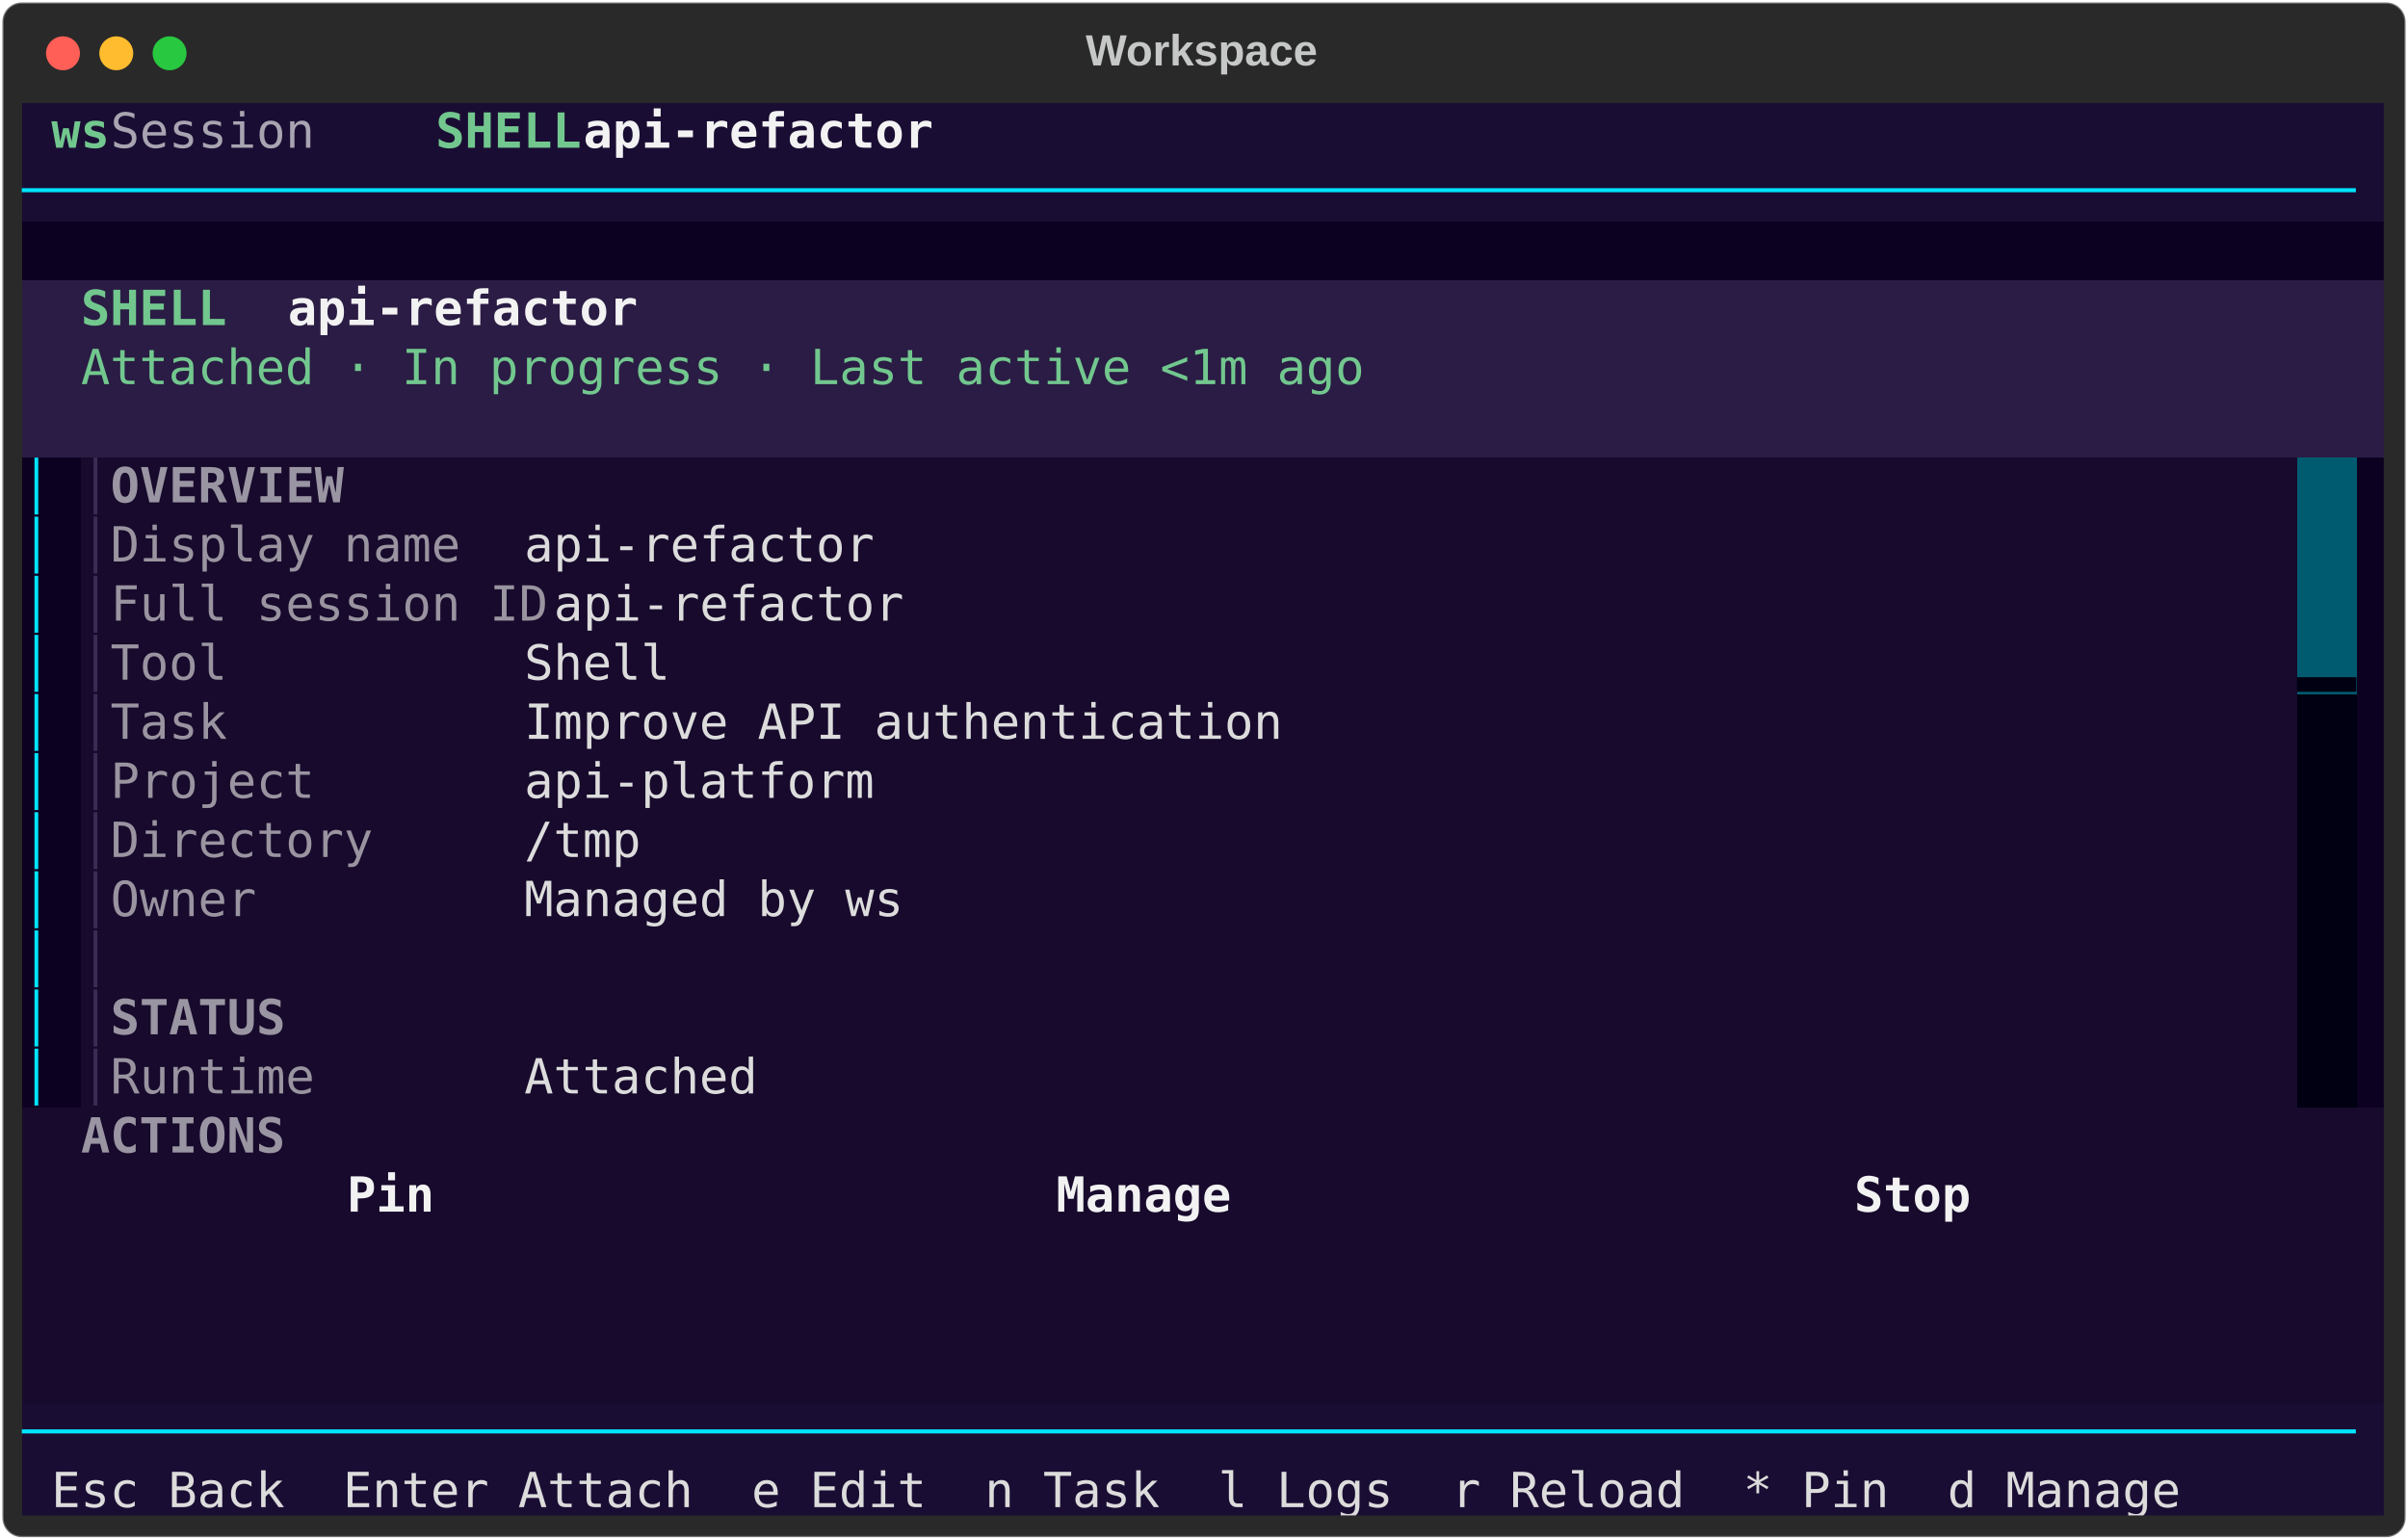
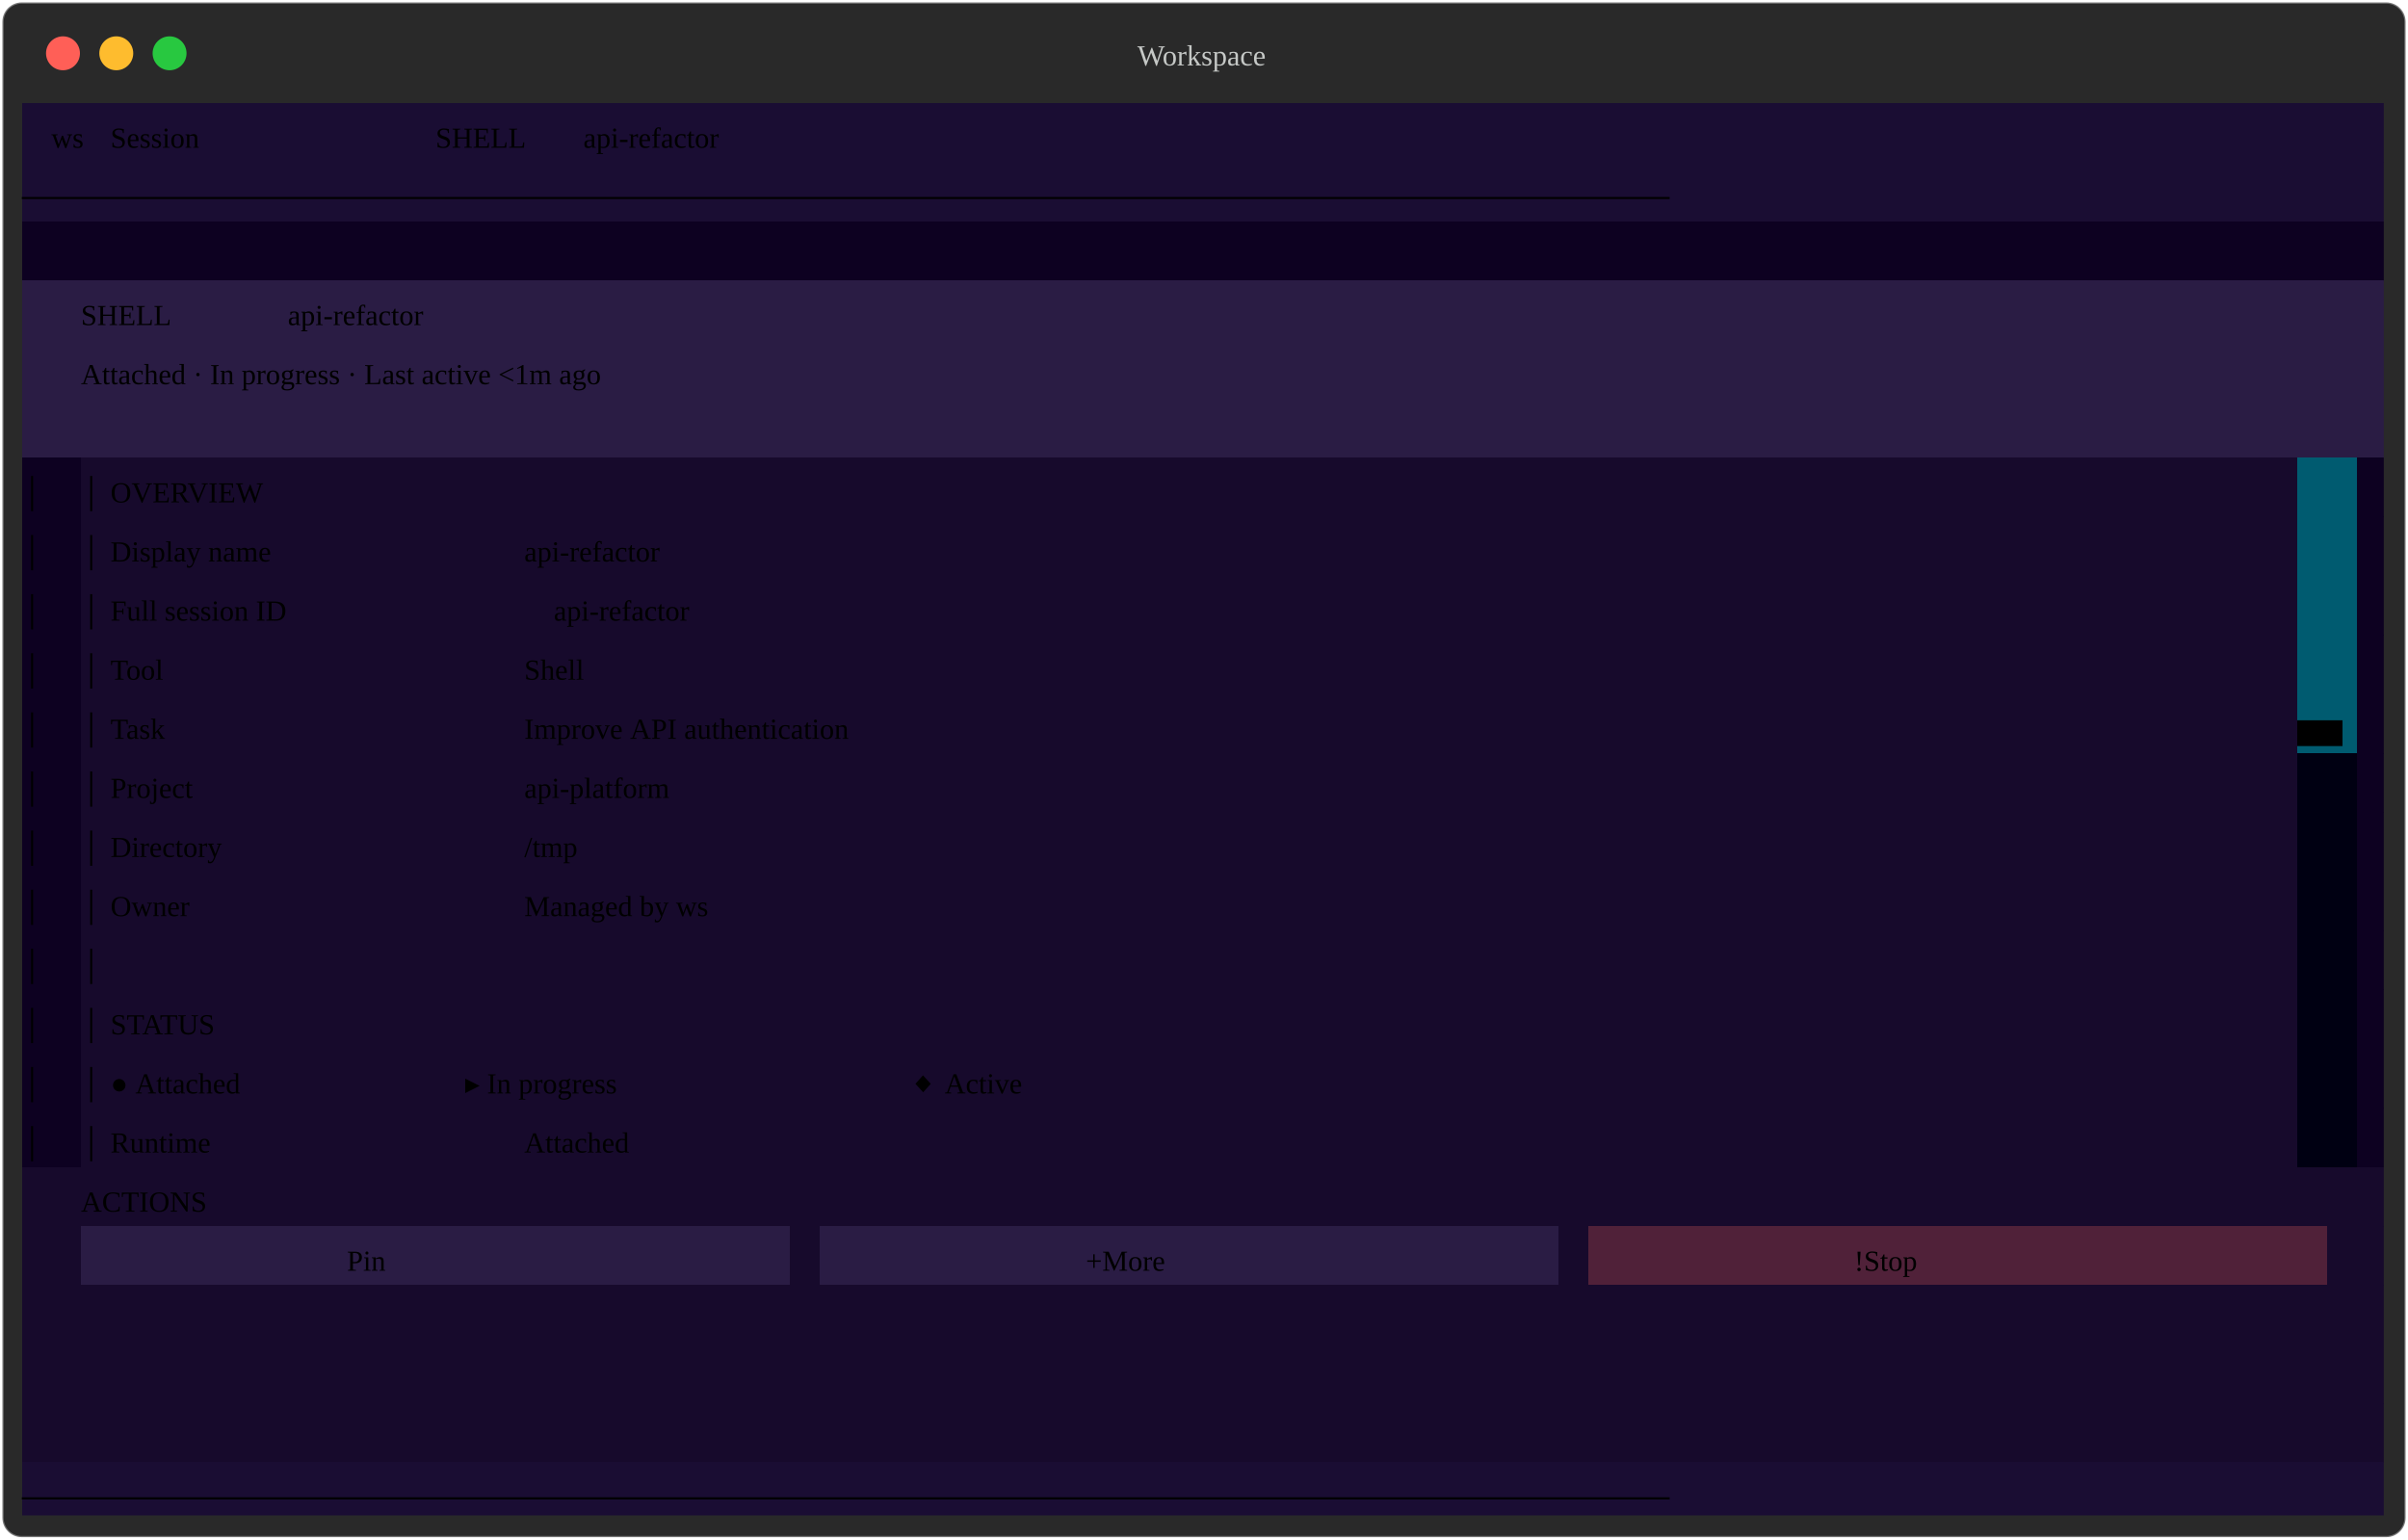
<svg xmlns="http://www.w3.org/2000/svg" class="rich-terminal" viewBox="0 0 994 635.6">
-   <style>
- 
-     @font-face {
-         font-family: "Fira Code";
-         src: local("FiraCode-Regular"),
-                 url("https://cdnjs.cloudflare.com/ajax/libs/firacode/6.2.0/woff2/FiraCode-Regular.woff2") format("woff2"),
-                 url("https://cdnjs.cloudflare.com/ajax/libs/firacode/6.2.0/woff/FiraCode-Regular.woff") format("woff");
-         font-style: normal;
-         font-weight: 400;
-     }
-     @font-face {
-         font-family: "Fira Code";
-         src: local("FiraCode-Bold"),
-                 url("https://cdnjs.cloudflare.com/ajax/libs/firacode/6.2.0/woff2/FiraCode-Bold.woff2") format("woff2"),
-                 url("https://cdnjs.cloudflare.com/ajax/libs/firacode/6.2.0/woff/FiraCode-Bold.woff") format("woff");
-         font-style: bold;
-         font-weight: 700;
-     }
- 
-     .terminal-matrix {
-         font-family: Fira Code, monospace;
-         font-size: 20px;
-         line-height: 24.4px;
-         font-variant-east-asian: full-width;
-     }
- 
-     .terminal-title {
-         font-size: 18px;
-         font-weight: bold;
-         font-family: arial;
-     }
- 
-     .terminal-r1 { fill: #c5c8c6 }
- .terminal-r2 { fill: #72c78e;font-weight: bold }
- .terminal-r3 { fill: #a8a4b1 }
- .terminal-r4 { fill: #f2f2f2;font-weight: bold }
- .terminal-r5 { fill: #00e5ff }
- .terminal-r6 { fill: #72c78e }
- .terminal-r7 { fill: #f2f2f2 }
- .terminal-r8 { fill: #3b2c55 }
- .terminal-r9 { fill: #9a95a2;font-weight: bold }
- .terminal-r10 { fill: #0d0121 }
- .terminal-r11 { fill: #9994a0 }
- .terminal-r12 { fill: #dcdcdc }
- .terminal-r13 { fill: #000012 }
- .terminal-r14 { fill: #e8b44c }
-     </style>
+   <style />
  <defs>
    <clipPath id="terminal-clip-terminal">
      <rect x="0" y="0" width="975.0" height="584.6" />
    </clipPath>
    <clipPath id="terminal-line-0">
      <rect x="0" y="1.5" width="976" height="24.65" />
    </clipPath>
    <clipPath id="terminal-line-1">
      <rect x="0" y="25.9" width="976" height="24.65" />
    </clipPath>
    <clipPath id="terminal-line-2">
      <rect x="0" y="50.3" width="976" height="24.65" />
    </clipPath>
    <clipPath id="terminal-line-3">
      <rect x="0" y="74.7" width="976" height="24.65" />
    </clipPath>
    <clipPath id="terminal-line-4">
      <rect x="0" y="99.1" width="976" height="24.65" />
    </clipPath>
    <clipPath id="terminal-line-5">
      <rect x="0" y="123.5" width="976" height="24.65" />
    </clipPath>
    <clipPath id="terminal-line-6">
      <rect x="0" y="147.9" width="976" height="24.65" />
    </clipPath>
    <clipPath id="terminal-line-7">
      <rect x="0" y="172.3" width="976" height="24.65" />
    </clipPath>
    <clipPath id="terminal-line-8">
      <rect x="0" y="196.7" width="976" height="24.65" />
    </clipPath>
    <clipPath id="terminal-line-9">
      <rect x="0" y="221.1" width="976" height="24.65" />
    </clipPath>
    <clipPath id="terminal-line-10">
      <rect x="0" y="245.5" width="976" height="24.65" />
    </clipPath>
    <clipPath id="terminal-line-11">
      <rect x="0" y="269.9" width="976" height="24.65" />
    </clipPath>
    <clipPath id="terminal-line-12">
      <rect x="0" y="294.3" width="976" height="24.65" />
    </clipPath>
    <clipPath id="terminal-line-13">
      <rect x="0" y="318.7" width="976" height="24.65" />
    </clipPath>
    <clipPath id="terminal-line-14">
      <rect x="0" y="343.1" width="976" height="24.65" />
    </clipPath>
    <clipPath id="terminal-line-15">
      <rect x="0" y="367.5" width="976" height="24.65" />
    </clipPath>
    <clipPath id="terminal-line-16">
      <rect x="0" y="391.9" width="976" height="24.65" />
    </clipPath>
    <clipPath id="terminal-line-17">
      <rect x="0" y="416.3" width="976" height="24.65" />
    </clipPath>
    <clipPath id="terminal-line-18">
      <rect x="0" y="440.7" width="976" height="24.65" />
    </clipPath>
    <clipPath id="terminal-line-19">
      <rect x="0" y="465.1" width="976" height="24.65" />
    </clipPath>
    <clipPath id="terminal-line-20">
      <rect x="0" y="489.5" width="976" height="24.65" />
    </clipPath>
    <clipPath id="terminal-line-21">
      <rect x="0" y="513.9" width="976" height="24.65" />
    </clipPath>
    <clipPath id="terminal-line-22">
      <rect x="0" y="538.3" width="976" height="24.65" />
    </clipPath>
  </defs>
  <rect fill="#292929" stroke="rgba(255,255,255,0.35)" stroke-width="1" x="1" y="1" width="992" height="633.6" rx="8" />
  <text class="terminal-title" fill="#c5c8c6" text-anchor="middle" x="496" y="27">Workspace</text>
  <g transform="translate(26,22)">
    <circle cx="0" cy="0" r="7" fill="#ff5f57" />
    <circle cx="22" cy="0" r="7" fill="#febc2e" />
    <circle cx="44" cy="0" r="7" fill="#28c840" />
  </g>
  <g transform="translate(9, 41)" clip-path="url(#terminal-clip-terminal)">
    <rect fill="#1a0d33" x="0" y="1.5" width="12.2" height="24.65" shape-rendering="crispEdges" />
    <rect fill="#1a0d33" x="12.2" y="1.5" width="24.4" height="24.65" shape-rendering="crispEdges" />
    <rect fill="#1a0d33" x="36.6" y="1.5" width="134.2" height="24.65" shape-rendering="crispEdges" />
    <rect fill="#1a0d33" x="170.8" y="1.5" width="61" height="24.65" shape-rendering="crispEdges" />
    <rect fill="#1a0d33" x="231.8" y="1.5" width="170.8" height="24.65" shape-rendering="crispEdges" />
    <rect fill="#1a0d33" x="402.6" y="1.5" width="573.4" height="24.65" shape-rendering="crispEdges" />
    <rect fill="#1a0d33" x="0" y="25.9" width="976" height="24.65" shape-rendering="crispEdges" />
    <rect fill="#0d0121" x="0" y="50.3" width="976" height="24.65" shape-rendering="crispEdges" />
    <rect fill="#2a1c44" x="0" y="74.7" width="24.4" height="24.65" shape-rendering="crispEdges" />
    <rect fill="#2a1c44" x="24.4" y="74.7" width="85.4" height="24.65" shape-rendering="crispEdges" />
    <rect fill="#2a1c44" x="109.8" y="74.7" width="146.4" height="24.65" shape-rendering="crispEdges" />
    <rect fill="#2a1c44" x="256.2" y="74.7" width="719.8" height="24.65" shape-rendering="crispEdges" />
    <rect fill="#2a1c44" x="0" y="99.1" width="24.4" height="24.65" shape-rendering="crispEdges" />
    <rect fill="#2a1c44" x="24.4" y="99.1" width="536.8" height="24.65" shape-rendering="crispEdges" />
    <rect fill="#2a1c44" x="561.2" y="99.1" width="414.8" height="24.65" shape-rendering="crispEdges" />
    <rect fill="#2a1c44" x="0" y="123.5" width="24.4" height="24.65" shape-rendering="crispEdges" />
    <rect fill="#2a1c44" x="24.4" y="123.5" width="927.2" height="24.65" shape-rendering="crispEdges" />
    <rect fill="#2a1c44" x="951.6" y="123.5" width="24.4" height="24.65" shape-rendering="crispEdges" />
    <rect fill="#0d0121" x="0" y="147.9" width="12.2" height="24.65" shape-rendering="crispEdges" />
    <rect fill="#0d0121" x="12.2" y="147.9" width="12.2" height="24.65" shape-rendering="crispEdges" />
    <rect fill="#170a2c" x="24.4" y="147.9" width="12.2" height="24.65" shape-rendering="crispEdges" />
    <rect fill="#170a2c" x="36.6" y="147.9" width="97.6" height="24.65" shape-rendering="crispEdges" />
    <rect fill="#170a2c" x="134.2" y="147.9" width="805.2" height="24.65" shape-rendering="crispEdges" />
    <rect fill="#005b70" x="939.4" y="147.9" width="24.4" height="24.65" shape-rendering="crispEdges" />
    <rect fill="#0d0121" x="963.8" y="147.9" width="12.2" height="24.65" shape-rendering="crispEdges" />
    <rect fill="#0d0121" x="0" y="172.3" width="12.2" height="24.65" shape-rendering="crispEdges" />
    <rect fill="#0d0121" x="12.2" y="172.3" width="12.2" height="24.65" shape-rendering="crispEdges" />
    <rect fill="#170a2c" x="24.4" y="172.3" width="12.2" height="24.65" shape-rendering="crispEdges" />
    <rect fill="#170a2c" x="36.6" y="172.3" width="170.8" height="24.65" shape-rendering="crispEdges" />
    <rect fill="#170a2c" x="207.4" y="172.3" width="146.4" height="24.65" shape-rendering="crispEdges" />
    <rect fill="#170a2c" x="353.8" y="172.3" width="585.6" height="24.65" shape-rendering="crispEdges" />
    <rect fill="#005b70" x="939.4" y="172.3" width="24.4" height="24.65" shape-rendering="crispEdges" />
    <rect fill="#0d0121" x="963.8" y="172.3" width="12.2" height="24.65" shape-rendering="crispEdges" />
    <rect fill="#0d0121" x="0" y="196.7" width="12.2" height="24.65" shape-rendering="crispEdges" />
    <rect fill="#0d0121" x="12.2" y="196.7" width="12.2" height="24.65" shape-rendering="crispEdges" />
    <rect fill="#170a2c" x="24.4" y="196.7" width="12.2" height="24.65" shape-rendering="crispEdges" />
    <rect fill="#170a2c" x="36.6" y="196.7" width="183" height="24.65" shape-rendering="crispEdges" />
    <rect fill="#170a2c" x="219.6" y="196.7" width="146.4" height="24.65" shape-rendering="crispEdges" />
    <rect fill="#170a2c" x="366" y="196.7" width="573.4" height="24.65" shape-rendering="crispEdges" />
    <rect fill="#005b70" x="939.4" y="196.7" width="24.4" height="24.65" shape-rendering="crispEdges" />
    <rect fill="#0d0121" x="963.8" y="196.7" width="12.2" height="24.65" shape-rendering="crispEdges" />
    <rect fill="#0d0121" x="0" y="221.1" width="12.2" height="24.65" shape-rendering="crispEdges" />
    <rect fill="#0d0121" x="12.2" y="221.1" width="12.2" height="24.65" shape-rendering="crispEdges" />
    <rect fill="#170a2c" x="24.4" y="221.1" width="12.2" height="24.65" shape-rendering="crispEdges" />
    <rect fill="#170a2c" x="36.6" y="221.1" width="170.8" height="24.65" shape-rendering="crispEdges" />
    <rect fill="#170a2c" x="207.4" y="221.1" width="61" height="24.65" shape-rendering="crispEdges" />
    <rect fill="#170a2c" x="268.4" y="221.1" width="671" height="24.65" shape-rendering="crispEdges" />
    <rect fill="#005b70" x="939.4" y="221.1" width="24.4" height="24.65" shape-rendering="crispEdges" />
    <rect fill="#0d0121" x="963.8" y="221.1" width="12.2" height="24.65" shape-rendering="crispEdges" />
    <rect fill="#0d0121" x="0" y="245.5" width="12.2" height="24.65" shape-rendering="crispEdges" />
    <rect fill="#0d0121" x="12.2" y="245.5" width="12.2" height="24.65" shape-rendering="crispEdges" />
    <rect fill="#170a2c" x="24.4" y="245.5" width="12.2" height="24.65" shape-rendering="crispEdges" />
    <rect fill="#170a2c" x="36.6" y="245.5" width="170.8" height="24.65" shape-rendering="crispEdges" />
    <rect fill="#170a2c" x="207.4" y="245.5" width="317.2" height="24.65" shape-rendering="crispEdges" />
    <rect fill="#170a2c" x="524.6" y="245.5" width="414.8" height="24.65" shape-rendering="crispEdges" />
-     <rect fill="#000012" x="939.4" y="245.5" width="24.4" height="24.65" shape-rendering="crispEdges" />
+     <rect fill="#005b70" x="939.4" y="245.5" width="24.4" height="24.65" shape-rendering="crispEdges" />
    <rect fill="#0d0121" x="963.8" y="245.5" width="12.2" height="24.65" shape-rendering="crispEdges" />
    <rect fill="#0d0121" x="0" y="269.9" width="12.2" height="24.65" shape-rendering="crispEdges" />
    <rect fill="#0d0121" x="12.2" y="269.9" width="12.2" height="24.65" shape-rendering="crispEdges" />
    <rect fill="#170a2c" x="24.4" y="269.9" width="12.2" height="24.65" shape-rendering="crispEdges" />
    <rect fill="#170a2c" x="36.6" y="269.9" width="170.8" height="24.65" shape-rendering="crispEdges" />
    <rect fill="#170a2c" x="207.4" y="269.9" width="146.4" height="24.65" shape-rendering="crispEdges" />
    <rect fill="#170a2c" x="353.8" y="269.9" width="585.6" height="24.65" shape-rendering="crispEdges" />
    <rect fill="#000012" x="939.4" y="269.9" width="24.4" height="24.65" shape-rendering="crispEdges" />
    <rect fill="#0d0121" x="963.8" y="269.9" width="12.2" height="24.65" shape-rendering="crispEdges" />
    <rect fill="#0d0121" x="0" y="294.3" width="12.2" height="24.65" shape-rendering="crispEdges" />
    <rect fill="#0d0121" x="12.2" y="294.3" width="12.2" height="24.65" shape-rendering="crispEdges" />
    <rect fill="#170a2c" x="24.4" y="294.3" width="12.2" height="24.65" shape-rendering="crispEdges" />
    <rect fill="#170a2c" x="36.6" y="294.3" width="170.8" height="24.65" shape-rendering="crispEdges" />
    <rect fill="#170a2c" x="207.4" y="294.3" width="48.8" height="24.65" shape-rendering="crispEdges" />
    <rect fill="#170a2c" x="256.2" y="294.3" width="683.2" height="24.65" shape-rendering="crispEdges" />
    <rect fill="#000012" x="939.4" y="294.3" width="24.4" height="24.65" shape-rendering="crispEdges" />
    <rect fill="#0d0121" x="963.8" y="294.3" width="12.2" height="24.65" shape-rendering="crispEdges" />
    <rect fill="#0d0121" x="0" y="318.7" width="12.2" height="24.65" shape-rendering="crispEdges" />
    <rect fill="#0d0121" x="12.2" y="318.7" width="12.2" height="24.65" shape-rendering="crispEdges" />
    <rect fill="#170a2c" x="24.4" y="318.7" width="12.2" height="24.65" shape-rendering="crispEdges" />
    <rect fill="#170a2c" x="36.6" y="318.7" width="170.8" height="24.65" shape-rendering="crispEdges" />
    <rect fill="#170a2c" x="207.4" y="318.7" width="158.6" height="24.65" shape-rendering="crispEdges" />
    <rect fill="#170a2c" x="366" y="318.7" width="573.4" height="24.65" shape-rendering="crispEdges" />
    <rect fill="#000012" x="939.4" y="318.7" width="24.4" height="24.65" shape-rendering="crispEdges" />
    <rect fill="#0d0121" x="963.8" y="318.7" width="12.2" height="24.65" shape-rendering="crispEdges" />
    <rect fill="#0d0121" x="0" y="343.1" width="12.2" height="24.65" shape-rendering="crispEdges" />
    <rect fill="#0d0121" x="12.2" y="343.1" width="12.2" height="24.65" shape-rendering="crispEdges" />
    <rect fill="#170a2c" x="24.4" y="343.1" width="12.2" height="24.65" shape-rendering="crispEdges" />
    <rect fill="#170a2c" x="36.6" y="343.1" width="0" height="24.65" shape-rendering="crispEdges" />
    <rect fill="#170a2c" x="36.6" y="343.1" width="902.8" height="24.65" shape-rendering="crispEdges" />
    <rect fill="#000012" x="939.4" y="343.1" width="24.4" height="24.65" shape-rendering="crispEdges" />
    <rect fill="#0d0121" x="963.8" y="343.1" width="12.2" height="24.65" shape-rendering="crispEdges" />
    <rect fill="#0d0121" x="0" y="367.5" width="12.2" height="24.65" shape-rendering="crispEdges" />
    <rect fill="#0d0121" x="12.2" y="367.5" width="12.2" height="24.65" shape-rendering="crispEdges" />
    <rect fill="#170a2c" x="24.4" y="367.5" width="12.2" height="24.65" shape-rendering="crispEdges" />
    <rect fill="#170a2c" x="36.6" y="367.5" width="73.2" height="24.65" shape-rendering="crispEdges" />
    <rect fill="#170a2c" x="109.8" y="367.5" width="829.6" height="24.65" shape-rendering="crispEdges" />
    <rect fill="#000012" x="939.4" y="367.5" width="24.4" height="24.65" shape-rendering="crispEdges" />
    <rect fill="#0d0121" x="963.8" y="367.5" width="12.2" height="24.65" shape-rendering="crispEdges" />
    <rect fill="#0d0121" x="0" y="391.9" width="12.2" height="24.65" shape-rendering="crispEdges" />
    <rect fill="#0d0121" x="12.2" y="391.9" width="12.2" height="24.65" shape-rendering="crispEdges" />
    <rect fill="#170a2c" x="24.4" y="391.9" width="12.2" height="24.65" shape-rendering="crispEdges" />
-     <rect fill="#170a2c" x="36.6" y="391.9" width="170.8" height="24.65" shape-rendering="crispEdges" />
-     <rect fill="#170a2c" x="207.4" y="391.9" width="97.6" height="24.65" shape-rendering="crispEdges" />
-     <rect fill="#170a2c" x="305" y="391.9" width="634.4" height="24.65" shape-rendering="crispEdges" />
+     <rect fill="#170a2c" x="36.6" y="391.9" width="122" height="24.65" shape-rendering="crispEdges" />
+     <rect fill="#170a2c" x="158.6" y="391.9" width="24.4" height="24.65" shape-rendering="crispEdges" />
+     <rect fill="#170a2c" x="183" y="391.9" width="158.6" height="24.65" shape-rendering="crispEdges" />
+     <rect fill="#170a2c" x="341.6" y="391.9" width="24.4" height="24.65" shape-rendering="crispEdges" />
+     <rect fill="#170a2c" x="366" y="391.9" width="97.6" height="24.65" shape-rendering="crispEdges" />
+     <rect fill="#170a2c" x="463.6" y="391.9" width="475.8" height="24.65" shape-rendering="crispEdges" />
    <rect fill="#000012" x="939.4" y="391.9" width="24.4" height="24.65" shape-rendering="crispEdges" />
    <rect fill="#0d0121" x="963.8" y="391.9" width="12.2" height="24.65" shape-rendering="crispEdges" />
-     <rect fill="#170a2c" x="0" y="416.3" width="24.4" height="24.65" shape-rendering="crispEdges" />
-     <rect fill="#170a2c" x="24.4" y="416.3" width="85.4" height="24.65" shape-rendering="crispEdges" />
-     <rect fill="#170a2c" x="109.8" y="416.3" width="866.2" height="24.65" shape-rendering="crispEdges" />
-     <rect fill="#170a2c" x="0" y="440.7" width="134.2" height="24.65" shape-rendering="crispEdges" />
-     <rect fill="#170a2c" x="134.2" y="440.7" width="61" height="24.65" shape-rendering="crispEdges" />
-     <rect fill="#170a2c" x="195.2" y="440.7" width="231.8" height="24.65" shape-rendering="crispEdges" />
-     <rect fill="#170a2c" x="427" y="440.7" width="97.6" height="24.65" shape-rendering="crispEdges" />
-     <rect fill="#170a2c" x="524.6" y="440.7" width="231.8" height="24.65" shape-rendering="crispEdges" />
-     <rect fill="#170a2c" x="756.4" y="440.7" width="73.2" height="24.65" shape-rendering="crispEdges" />
-     <rect fill="#170a2c" x="829.6" y="440.7" width="146.4" height="24.65" shape-rendering="crispEdges" />
+     <rect fill="#0d0121" x="0" y="416.3" width="12.2" height="24.65" shape-rendering="crispEdges" />
+     <rect fill="#0d0121" x="12.2" y="416.3" width="12.2" height="24.65" shape-rendering="crispEdges" />
+     <rect fill="#170a2c" x="24.4" y="416.3" width="12.2" height="24.65" shape-rendering="crispEdges" />
+     <rect fill="#170a2c" x="36.6" y="416.3" width="170.8" height="24.65" shape-rendering="crispEdges" />
+     <rect fill="#170a2c" x="207.4" y="416.3" width="97.6" height="24.65" shape-rendering="crispEdges" />
+     <rect fill="#170a2c" x="305" y="416.3" width="634.4" height="24.65" shape-rendering="crispEdges" />
+     <rect fill="#000012" x="939.4" y="416.3" width="24.4" height="24.65" shape-rendering="crispEdges" />
+     <rect fill="#0d0121" x="963.8" y="416.3" width="12.2" height="24.65" shape-rendering="crispEdges" />
+     <rect fill="#170a2c" x="0" y="440.7" width="24.4" height="24.65" shape-rendering="crispEdges" />
+     <rect fill="#170a2c" x="24.4" y="440.7" width="85.4" height="24.65" shape-rendering="crispEdges" />
+     <rect fill="#170a2c" x="109.8" y="440.7" width="866.2" height="24.65" shape-rendering="crispEdges" />
    <rect fill="#170a2c" x="0" y="465.1" width="24.4" height="24.65" shape-rendering="crispEdges" />
-     <rect fill="#170a2c" x="24.4" y="465.1" width="0" height="24.65" shape-rendering="crispEdges" />
-     <rect fill="#170a2c" x="24.4" y="465.1" width="951.6" height="24.65" shape-rendering="crispEdges" />
-     <rect fill="#170a2c" x="0" y="489.5" width="976" height="24.65" shape-rendering="crispEdges" />
+     <rect fill="#2a1c44" x="24.4" y="465.1" width="109.8" height="24.65" shape-rendering="crispEdges" />
+     <rect fill="#2a1c44" x="134.2" y="465.1" width="61" height="24.65" shape-rendering="crispEdges" />
+     <rect fill="#2a1c44" x="195.2" y="465.1" width="122" height="24.65" shape-rendering="crispEdges" />
+     <rect fill="#170a2c" x="317.2" y="465.1" width="12.2" height="24.65" shape-rendering="crispEdges" />
+     <rect fill="#2a1c44" x="329.4" y="465.1" width="109.8" height="24.65" shape-rendering="crispEdges" />
+     <rect fill="#2a1c44" x="439.2" y="465.1" width="85.4" height="24.65" shape-rendering="crispEdges" />
+     <rect fill="#2a1c44" x="524.6" y="465.1" width="109.8" height="24.65" shape-rendering="crispEdges" />
+     <rect fill="#170a2c" x="634.4" y="465.1" width="12.2" height="24.65" shape-rendering="crispEdges" />
+     <rect fill="#502139" x="646.6" y="465.1" width="109.8" height="24.65" shape-rendering="crispEdges" />
+     <rect fill="#502139" x="756.4" y="465.1" width="85.4" height="24.65" shape-rendering="crispEdges" />
+     <rect fill="#502139" x="841.8" y="465.1" width="109.8" height="24.65" shape-rendering="crispEdges" />
+     <rect fill="#170a2c" x="951.6" y="465.1" width="24.4" height="24.65" shape-rendering="crispEdges" />
+     <rect fill="#170a2c" x="0" y="489.5" width="24.4" height="24.65" shape-rendering="crispEdges" />
+     <rect fill="#170a2c" x="24.4" y="489.5" width="0" height="24.65" shape-rendering="crispEdges" />
+     <rect fill="#170a2c" x="24.4" y="489.5" width="951.6" height="24.65" shape-rendering="crispEdges" />
    <rect fill="#170a2c" x="0" y="513.9" width="976" height="24.65" shape-rendering="crispEdges" />
-     <rect fill="#1a0d33" x="0" y="538.3" width="976" height="24.65" shape-rendering="crispEdges" />
-     <rect fill="#1a0d33" x="0" y="562.7" width="12.2" height="24.65" shape-rendering="crispEdges" />
-     <rect fill="#1a0d33" x="12.2" y="562.7" width="890.6" height="24.65" shape-rendering="crispEdges" />
-     <rect fill="#1a0d33" x="902.8" y="562.7" width="61" height="24.65" shape-rendering="crispEdges" />
-     <rect fill="#1a0d33" x="963.8" y="562.7" width="12.2" height="24.65" shape-rendering="crispEdges" />
+     <rect fill="#170a2c" x="0" y="538.3" width="976" height="24.65" shape-rendering="crispEdges" />
+     <rect fill="#1a0d33" x="0" y="562.7" width="976" height="24.65" shape-rendering="crispEdges" />
    <g class="terminal-matrix">
-       <text class="terminal-r2" x="12.2" y="20" textLength="24.4" clip-path="url(#terminal-line-0)">ws</text>
-       <text class="terminal-r3" x="36.6" y="20" textLength="134.2" clip-path="url(#terminal-line-0)">  Session  </text>
-       <text class="terminal-r2" x="170.8" y="20" textLength="61" clip-path="url(#terminal-line-0)">SHELL</text>
-       <text class="terminal-r4" x="231.8" y="20" textLength="170.8" clip-path="url(#terminal-line-0)">  api-refactor</text>
-       <text class="terminal-r1" x="976" y="20" textLength="12.2" clip-path="url(#terminal-line-0)">
- </text>
-       <text class="terminal-r5" x="0" y="44.4" textLength="976" clip-path="url(#terminal-line-1)">────────────────────────────────────────────────────────────────────────────────</text>
-       <text class="terminal-r1" x="976" y="44.4" textLength="12.2" clip-path="url(#terminal-line-1)">
- </text>
-       <text class="terminal-r1" x="976" y="68.8" textLength="12.2" clip-path="url(#terminal-line-2)">
- </text>
-       <text class="terminal-r2" x="24.4" y="93.2" textLength="85.4" clip-path="url(#terminal-line-3)">SHELL  </text>
-       <text class="terminal-r4" x="109.8" y="93.2" textLength="146.4" clip-path="url(#terminal-line-3)">api-refactor</text>
-       <text class="terminal-r1" x="976" y="93.2" textLength="12.2" clip-path="url(#terminal-line-3)">
- </text>
-       <text class="terminal-r6" x="24.4" y="117.6" textLength="536.8" clip-path="url(#terminal-line-4)">Attached · In progress · Last active &lt;1m ago</text>
-       <text class="terminal-r1" x="976" y="117.6" textLength="12.2" clip-path="url(#terminal-line-4)">
- </text>
-       <text class="terminal-r1" x="976" y="142" textLength="12.2" clip-path="url(#terminal-line-5)">
- </text>
-       <text class="terminal-r5" x="0" y="166.4" textLength="12.2" clip-path="url(#terminal-line-6)">│</text>
-       <text class="terminal-r8" x="24.4" y="166.4" textLength="12.2" clip-path="url(#terminal-line-6)">│</text>
-       <text class="terminal-r9" x="36.6" y="166.4" textLength="97.6" clip-path="url(#terminal-line-6)">OVERVIEW</text>
-       <text class="terminal-r1" x="976" y="166.4" textLength="12.2" clip-path="url(#terminal-line-6)">
- </text>
-       <text class="terminal-r5" x="0" y="190.8" textLength="12.2" clip-path="url(#terminal-line-7)">│</text>
-       <text class="terminal-r8" x="24.4" y="190.8" textLength="12.2" clip-path="url(#terminal-line-7)">│</text>
-       <text class="terminal-r11" x="36.6" y="190.8" textLength="170.8" clip-path="url(#terminal-line-7)">Display name  </text>
-       <text class="terminal-r12" x="207.4" y="190.8" textLength="146.4" clip-path="url(#terminal-line-7)">api-refactor</text>
-       <text class="terminal-r1" x="976" y="190.8" textLength="12.2" clip-path="url(#terminal-line-7)">
- </text>
-       <text class="terminal-r5" x="0" y="215.2" textLength="12.2" clip-path="url(#terminal-line-8)">│</text>
-       <text class="terminal-r8" x="24.4" y="215.2" textLength="12.2" clip-path="url(#terminal-line-8)">│</text>
-       <text class="terminal-r11" x="36.6" y="215.2" textLength="183" clip-path="url(#terminal-line-8)">Full session ID</text>
-       <text class="terminal-r12" x="219.6" y="215.2" textLength="146.4" clip-path="url(#terminal-line-8)">api-refactor</text>
-       <text class="terminal-r1" x="976" y="215.2" textLength="12.2" clip-path="url(#terminal-line-8)">
- </text>
-       <text class="terminal-r5" x="0" y="239.6" textLength="12.2" clip-path="url(#terminal-line-9)">│</text>
-       <text class="terminal-r8" x="24.4" y="239.6" textLength="12.2" clip-path="url(#terminal-line-9)">│</text>
-       <text class="terminal-r11" x="36.6" y="239.6" textLength="170.8" clip-path="url(#terminal-line-9)">Tool          </text>
-       <text class="terminal-r12" x="207.4" y="239.6" textLength="61" clip-path="url(#terminal-line-9)">Shell</text>
-       <text class="terminal-r13" x="939.4" y="239.6" textLength="24.4" clip-path="url(#terminal-line-9)">▂▂</text>
-       <text class="terminal-r1" x="976" y="239.6" textLength="12.2" clip-path="url(#terminal-line-9)">
- </text>
-       <text class="terminal-r5" x="0" y="264" textLength="12.2" clip-path="url(#terminal-line-10)">│</text>
-       <text class="terminal-r8" x="24.4" y="264" textLength="12.2" clip-path="url(#terminal-line-10)">│</text>
-       <text class="terminal-r11" x="36.6" y="264" textLength="170.8" clip-path="url(#terminal-line-10)">Task          </text>
-       <text class="terminal-r12" x="207.4" y="264" textLength="317.2" clip-path="url(#terminal-line-10)">Improve API authentication</text>
-       <text class="terminal-r1" x="976" y="264" textLength="12.2" clip-path="url(#terminal-line-10)">
- </text>
-       <text class="terminal-r5" x="0" y="288.4" textLength="12.2" clip-path="url(#terminal-line-11)">│</text>
-       <text class="terminal-r8" x="24.4" y="288.4" textLength="12.2" clip-path="url(#terminal-line-11)">│</text>
-       <text class="terminal-r11" x="36.6" y="288.4" textLength="170.8" clip-path="url(#terminal-line-11)">Project       </text>
-       <text class="terminal-r12" x="207.4" y="288.4" textLength="146.4" clip-path="url(#terminal-line-11)">api-platform</text>
-       <text class="terminal-r1" x="976" y="288.4" textLength="12.2" clip-path="url(#terminal-line-11)">
- </text>
-       <text class="terminal-r5" x="0" y="312.8" textLength="12.2" clip-path="url(#terminal-line-12)">│</text>
-       <text class="terminal-r8" x="24.4" y="312.8" textLength="12.2" clip-path="url(#terminal-line-12)">│</text>
-       <text class="terminal-r11" x="36.6" y="312.8" textLength="170.8" clip-path="url(#terminal-line-12)">Directory     </text>
-       <text class="terminal-r12" x="207.4" y="312.8" textLength="48.8" clip-path="url(#terminal-line-12)">/tmp</text>
-       <text class="terminal-r1" x="976" y="312.8" textLength="12.2" clip-path="url(#terminal-line-12)">
- </text>
-       <text class="terminal-r5" x="0" y="337.2" textLength="12.2" clip-path="url(#terminal-line-13)">│</text>
-       <text class="terminal-r8" x="24.4" y="337.2" textLength="12.2" clip-path="url(#terminal-line-13)">│</text>
-       <text class="terminal-r11" x="36.6" y="337.2" textLength="170.8" clip-path="url(#terminal-line-13)">Owner         </text>
-       <text class="terminal-r12" x="207.4" y="337.2" textLength="158.6" clip-path="url(#terminal-line-13)">Managed by ws</text>
-       <text class="terminal-r1" x="976" y="337.2" textLength="12.2" clip-path="url(#terminal-line-13)">
- </text>
-       <text class="terminal-r5" x="0" y="361.6" textLength="12.2" clip-path="url(#terminal-line-14)">│</text>
-       <text class="terminal-r8" x="24.4" y="361.6" textLength="12.2" clip-path="url(#terminal-line-14)">│</text>
-       <text class="terminal-r1" x="976" y="361.6" textLength="12.2" clip-path="url(#terminal-line-14)">
- </text>
-       <text class="terminal-r5" x="0" y="386" textLength="12.2" clip-path="url(#terminal-line-15)">│</text>
-       <text class="terminal-r8" x="24.4" y="386" textLength="12.2" clip-path="url(#terminal-line-15)">│</text>
-       <text class="terminal-r9" x="36.6" y="386" textLength="73.2" clip-path="url(#terminal-line-15)">STATUS</text>
-       <text class="terminal-r1" x="976" y="386" textLength="12.2" clip-path="url(#terminal-line-15)">
- </text>
-       <text class="terminal-r5" x="0" y="410.4" textLength="12.2" clip-path="url(#terminal-line-16)">│</text>
-       <text class="terminal-r8" x="24.4" y="410.4" textLength="12.2" clip-path="url(#terminal-line-16)">│</text>
-       <text class="terminal-r11" x="36.6" y="410.4" textLength="170.8" clip-path="url(#terminal-line-16)">Runtime       </text>
-       <text class="terminal-r12" x="207.4" y="410.4" textLength="97.6" clip-path="url(#terminal-line-16)">Attached</text>
-       <text class="terminal-r1" x="976" y="410.4" textLength="12.2" clip-path="url(#terminal-line-16)">
- </text>
-       <text class="terminal-r9" x="24.4" y="434.8" textLength="85.4" clip-path="url(#terminal-line-17)">ACTIONS</text>
-       <text class="terminal-r1" x="976" y="434.8" textLength="12.2" clip-path="url(#terminal-line-17)">
- </text>
-       <text class="terminal-r4" x="134.2" y="459.2" textLength="61" clip-path="url(#terminal-line-18)"> Pin </text>
-       <text class="terminal-r4" x="427" y="459.2" textLength="97.6" clip-path="url(#terminal-line-18)"> Manage </text>
-       <text class="terminal-r4" x="756.4" y="459.2" textLength="73.2" clip-path="url(#terminal-line-18)"> Stop </text>
-       <text class="terminal-r1" x="976" y="459.2" textLength="12.2" clip-path="url(#terminal-line-18)">
- </text>
-       <text class="terminal-r1" x="976" y="483.6" textLength="12.2" clip-path="url(#terminal-line-19)">
- </text>
-       <text class="terminal-r1" x="976" y="508" textLength="12.2" clip-path="url(#terminal-line-20)">
- </text>
-       <text class="terminal-r1" x="976" y="532.4" textLength="12.2" clip-path="url(#terminal-line-21)">
- </text>
-       <text class="terminal-r5" x="0" y="556.8" textLength="976" clip-path="url(#terminal-line-22)">────────────────────────────────────────────────────────────────────────────────</text>
-       <text class="terminal-r1" x="976" y="556.8" textLength="12.2" clip-path="url(#terminal-line-22)">
- </text>
-       <text class="terminal-r12" x="12.2" y="581.2" textLength="890.6" clip-path="url(#terminal-line-23)">Esc Back  Enter Attach  e Edit  n Task  l Logs  r Reload  * Pin  d Manage</text>
+       <text class="terminal-r" x="12.2" y="20" textLength="24.4" clip-path="url(#terminal-line-0)">ws</text>
+       <text class="terminal-r" x="36.6" y="20" textLength="134.2" clip-path="url(#terminal-line-0)">  Session  </text>
+       <text class="terminal-r" x="170.8" y="20" textLength="61" clip-path="url(#terminal-line-0)">SHELL</text>
+       <text class="terminal-r" x="231.8" y="20" textLength="170.8" clip-path="url(#terminal-line-0)">  api-refactor</text>
+       <text class="terminal-r" x="976" y="20" textLength="12.2" clip-path="url(#terminal-line-0)">
+ </text>
+       <text class="terminal-r" x="0" y="44.4" textLength="976" clip-path="url(#terminal-line-1)">────────────────────────────────────────────────────────────────────────────────</text>
+       <text class="terminal-r" x="976" y="44.4" textLength="12.2" clip-path="url(#terminal-line-1)">
+ </text>
+       <text class="terminal-r" x="976" y="68.8" textLength="12.2" clip-path="url(#terminal-line-2)">
+ </text>
+       <text class="terminal-r" x="24.4" y="93.2" textLength="85.4" clip-path="url(#terminal-line-3)">SHELL  </text>
+       <text class="terminal-r" x="109.8" y="93.2" textLength="146.4" clip-path="url(#terminal-line-3)">api-refactor</text>
+       <text class="terminal-r" x="976" y="93.2" textLength="12.2" clip-path="url(#terminal-line-3)">
+ </text>
+       <text class="terminal-r" x="24.4" y="117.6" textLength="536.8" clip-path="url(#terminal-line-4)">Attached · In progress · Last active &lt;1m ago</text>
+       <text class="terminal-r" x="976" y="117.6" textLength="12.2" clip-path="url(#terminal-line-4)">
+ </text>
+       <text class="terminal-r" x="976" y="142" textLength="12.2" clip-path="url(#terminal-line-5)">
+ </text>
+       <text class="terminal-r" x="0" y="166.4" textLength="12.2" clip-path="url(#terminal-line-6)">│</text>
+       <text class="terminal-r" x="24.4" y="166.4" textLength="12.2" clip-path="url(#terminal-line-6)">│</text>
+       <text class="terminal-r" x="36.6" y="166.4" textLength="97.6" clip-path="url(#terminal-line-6)">OVERVIEW</text>
+       <text class="terminal-r" x="976" y="166.4" textLength="12.2" clip-path="url(#terminal-line-6)">
+ </text>
+       <text class="terminal-r" x="0" y="190.8" textLength="12.2" clip-path="url(#terminal-line-7)">│</text>
+       <text class="terminal-r" x="24.4" y="190.8" textLength="12.2" clip-path="url(#terminal-line-7)">│</text>
+       <text class="terminal-r" x="36.6" y="190.8" textLength="170.8" clip-path="url(#terminal-line-7)">Display name  </text>
+       <text class="terminal-r" x="207.4" y="190.8" textLength="146.4" clip-path="url(#terminal-line-7)">api-refactor</text>
+       <text class="terminal-r" x="976" y="190.8" textLength="12.2" clip-path="url(#terminal-line-7)">
+ </text>
+       <text class="terminal-r" x="0" y="215.2" textLength="12.2" clip-path="url(#terminal-line-8)">│</text>
+       <text class="terminal-r" x="24.4" y="215.2" textLength="12.2" clip-path="url(#terminal-line-8)">│</text>
+       <text class="terminal-r" x="36.6" y="215.2" textLength="183" clip-path="url(#terminal-line-8)">Full session ID</text>
+       <text class="terminal-r" x="219.6" y="215.2" textLength="146.4" clip-path="url(#terminal-line-8)">api-refactor</text>
+       <text class="terminal-r" x="976" y="215.2" textLength="12.2" clip-path="url(#terminal-line-8)">
+ </text>
+       <text class="terminal-r" x="0" y="239.6" textLength="12.2" clip-path="url(#terminal-line-9)">│</text>
+       <text class="terminal-r" x="24.4" y="239.6" textLength="12.2" clip-path="url(#terminal-line-9)">│</text>
+       <text class="terminal-r" x="36.6" y="239.6" textLength="170.8" clip-path="url(#terminal-line-9)">Tool          </text>
+       <text class="terminal-r" x="207.4" y="239.6" textLength="61" clip-path="url(#terminal-line-9)">Shell</text>
+       <text class="terminal-r" x="976" y="239.6" textLength="12.2" clip-path="url(#terminal-line-9)">
+ </text>
+       <text class="terminal-r" x="0" y="264" textLength="12.2" clip-path="url(#terminal-line-10)">│</text>
+       <text class="terminal-r" x="24.4" y="264" textLength="12.2" clip-path="url(#terminal-line-10)">│</text>
+       <text class="terminal-r" x="36.6" y="264" textLength="170.8" clip-path="url(#terminal-line-10)">Task          </text>
+       <text class="terminal-r" x="207.4" y="264" textLength="317.2" clip-path="url(#terminal-line-10)">Improve API authentication</text>
+       <text class="terminal-r" x="939.4" y="264" textLength="24.4" clip-path="url(#terminal-line-10)">▆▆</text>
+       <text class="terminal-r" x="976" y="264" textLength="12.2" clip-path="url(#terminal-line-10)">
+ </text>
+       <text class="terminal-r" x="0" y="288.4" textLength="12.2" clip-path="url(#terminal-line-11)">│</text>
+       <text class="terminal-r" x="24.4" y="288.4" textLength="12.2" clip-path="url(#terminal-line-11)">│</text>
+       <text class="terminal-r" x="36.6" y="288.4" textLength="170.8" clip-path="url(#terminal-line-11)">Project       </text>
+       <text class="terminal-r" x="207.4" y="288.4" textLength="146.4" clip-path="url(#terminal-line-11)">api-platform</text>
+       <text class="terminal-r" x="976" y="288.4" textLength="12.2" clip-path="url(#terminal-line-11)">
+ </text>
+       <text class="terminal-r" x="0" y="312.8" textLength="12.2" clip-path="url(#terminal-line-12)">│</text>
+       <text class="terminal-r" x="24.4" y="312.8" textLength="12.2" clip-path="url(#terminal-line-12)">│</text>
+       <text class="terminal-r" x="36.6" y="312.8" textLength="170.8" clip-path="url(#terminal-line-12)">Directory     </text>
+       <text class="terminal-r" x="207.4" y="312.8" textLength="48.8" clip-path="url(#terminal-line-12)">/tmp</text>
+       <text class="terminal-r" x="976" y="312.8" textLength="12.2" clip-path="url(#terminal-line-12)">
+ </text>
+       <text class="terminal-r" x="0" y="337.2" textLength="12.2" clip-path="url(#terminal-line-13)">│</text>
+       <text class="terminal-r" x="24.4" y="337.2" textLength="12.2" clip-path="url(#terminal-line-13)">│</text>
+       <text class="terminal-r" x="36.6" y="337.2" textLength="170.8" clip-path="url(#terminal-line-13)">Owner         </text>
+       <text class="terminal-r" x="207.4" y="337.2" textLength="158.6" clip-path="url(#terminal-line-13)">Managed by ws</text>
+       <text class="terminal-r" x="976" y="337.2" textLength="12.2" clip-path="url(#terminal-line-13)">
+ </text>
+       <text class="terminal-r" x="0" y="361.6" textLength="12.2" clip-path="url(#terminal-line-14)">│</text>
+       <text class="terminal-r" x="24.4" y="361.6" textLength="12.2" clip-path="url(#terminal-line-14)">│</text>
+       <text class="terminal-r" x="976" y="361.6" textLength="12.2" clip-path="url(#terminal-line-14)">
+ </text>
+       <text class="terminal-r" x="0" y="386" textLength="12.2" clip-path="url(#terminal-line-15)">│</text>
+       <text class="terminal-r" x="24.4" y="386" textLength="12.2" clip-path="url(#terminal-line-15)">│</text>
+       <text class="terminal-r" x="36.6" y="386" textLength="73.2" clip-path="url(#terminal-line-15)">STATUS</text>
+       <text class="terminal-r" x="976" y="386" textLength="12.2" clip-path="url(#terminal-line-15)">
+ </text>
+       <text class="terminal-r" x="0" y="410.4" textLength="12.2" clip-path="url(#terminal-line-16)">│</text>
+       <text class="terminal-r" x="24.4" y="410.4" textLength="12.2" clip-path="url(#terminal-line-16)">│</text>
+       <text class="terminal-r" x="36.6" y="410.4" textLength="122" clip-path="url(#terminal-line-16)">● Attached</text>
+       <text class="terminal-r" x="183" y="410.4" textLength="158.6" clip-path="url(#terminal-line-16)">▸ In progress</text>
+       <text class="terminal-r" x="366" y="410.4" textLength="97.6" clip-path="url(#terminal-line-16)">◆ Active</text>
+       <text class="terminal-r" x="976" y="410.4" textLength="12.2" clip-path="url(#terminal-line-16)">
+ </text>
+       <text class="terminal-r" x="0" y="434.8" textLength="12.2" clip-path="url(#terminal-line-17)">│</text>
+       <text class="terminal-r" x="24.4" y="434.8" textLength="12.2" clip-path="url(#terminal-line-17)">│</text>
+       <text class="terminal-r" x="36.6" y="434.8" textLength="170.8" clip-path="url(#terminal-line-17)">Runtime       </text>
+       <text class="terminal-r" x="207.4" y="434.8" textLength="97.6" clip-path="url(#terminal-line-17)">Attached</text>
+       <text class="terminal-r" x="976" y="434.8" textLength="12.2" clip-path="url(#terminal-line-17)">
+ </text>
+       <text class="terminal-r" x="24.4" y="459.2" textLength="85.4" clip-path="url(#terminal-line-18)">ACTIONS</text>
+       <text class="terminal-r" x="976" y="459.2" textLength="12.2" clip-path="url(#terminal-line-18)">
+ </text>
+       <text class="terminal-r" x="134.2" y="483.6" textLength="61" clip-path="url(#terminal-line-19)"> Pin </text>
+       <text class="terminal-r" x="439.2" y="483.6" textLength="85.4" clip-path="url(#terminal-line-19)"> +More </text>
+       <text class="terminal-r" x="756.4" y="483.6" textLength="85.4" clip-path="url(#terminal-line-19)"> !Stop </text>
+       <text class="terminal-r" x="976" y="483.6" textLength="12.2" clip-path="url(#terminal-line-19)">
+ </text>
+       <text class="terminal-r" x="976" y="508" textLength="12.2" clip-path="url(#terminal-line-20)">
+ </text>
+       <text class="terminal-r" x="976" y="532.4" textLength="12.2" clip-path="url(#terminal-line-21)">
+ </text>
+       <text class="terminal-r" x="976" y="556.8" textLength="12.2" clip-path="url(#terminal-line-22)">
+ </text>
+       <text class="terminal-r" x="0" y="581.2" textLength="976" clip-path="url(#terminal-line-23)">────────────────────────────────────────────────────────────────────────────────</text>
    </g>
  </g>
</svg>
